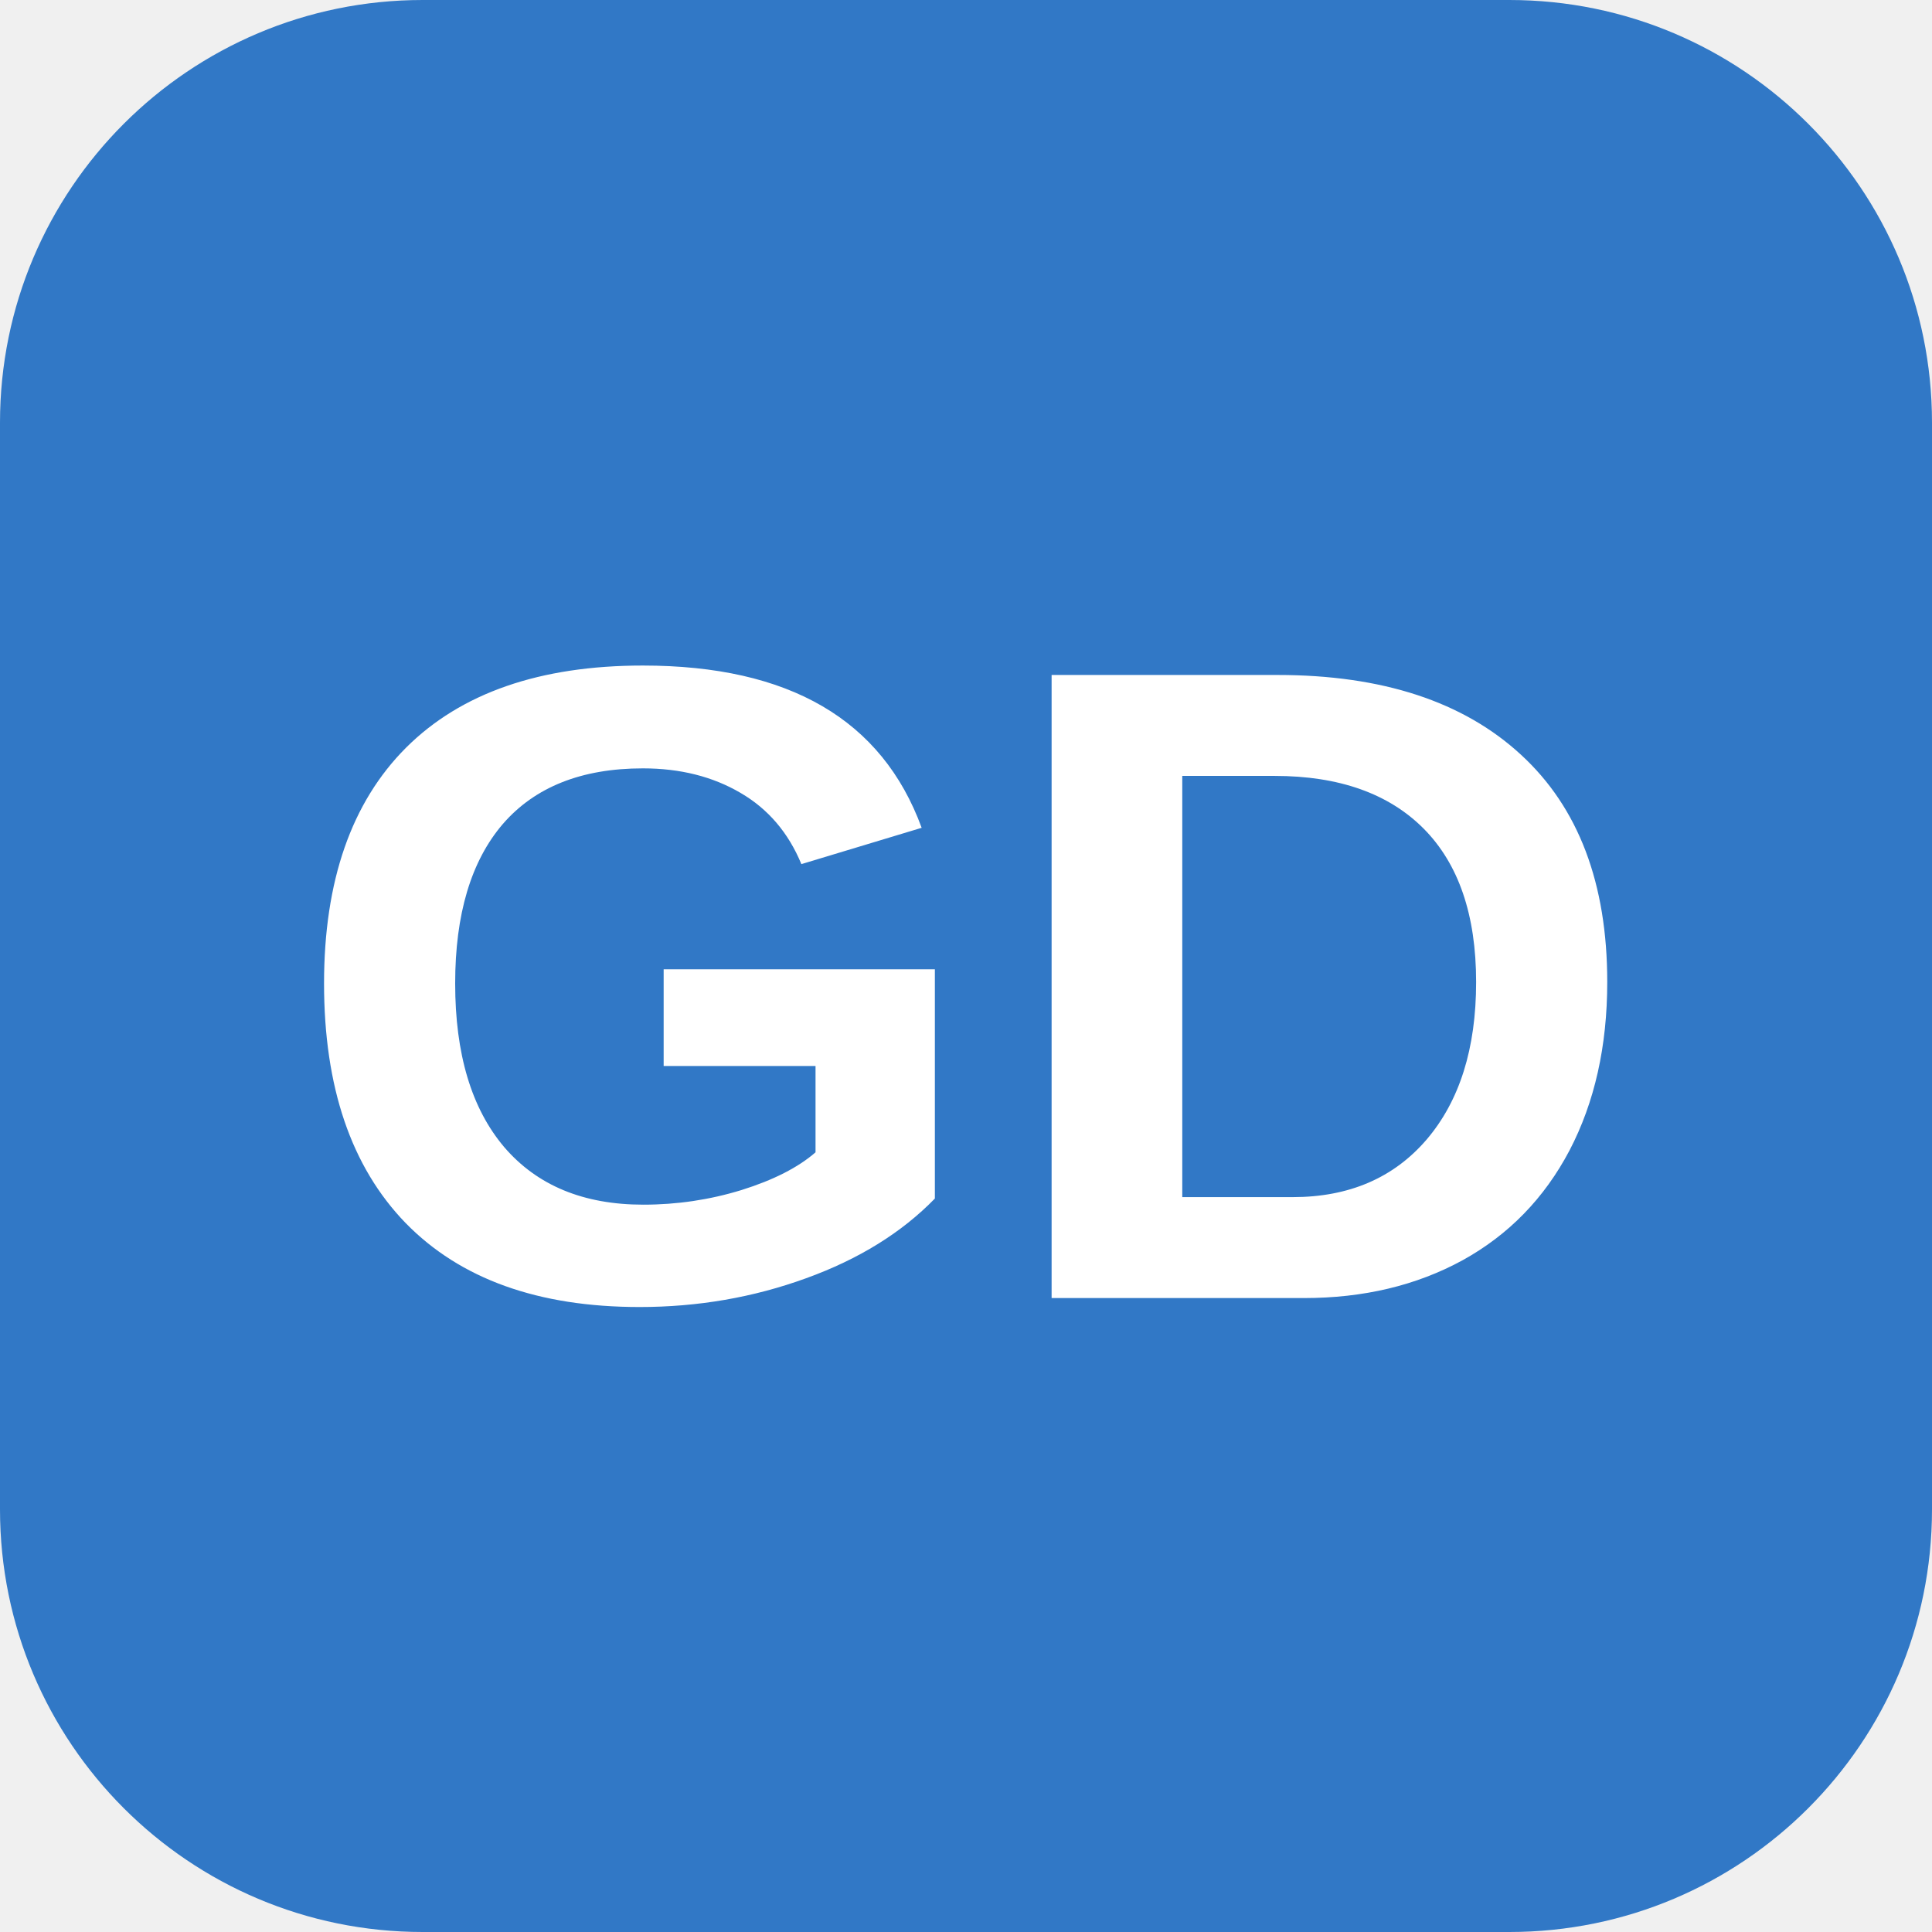
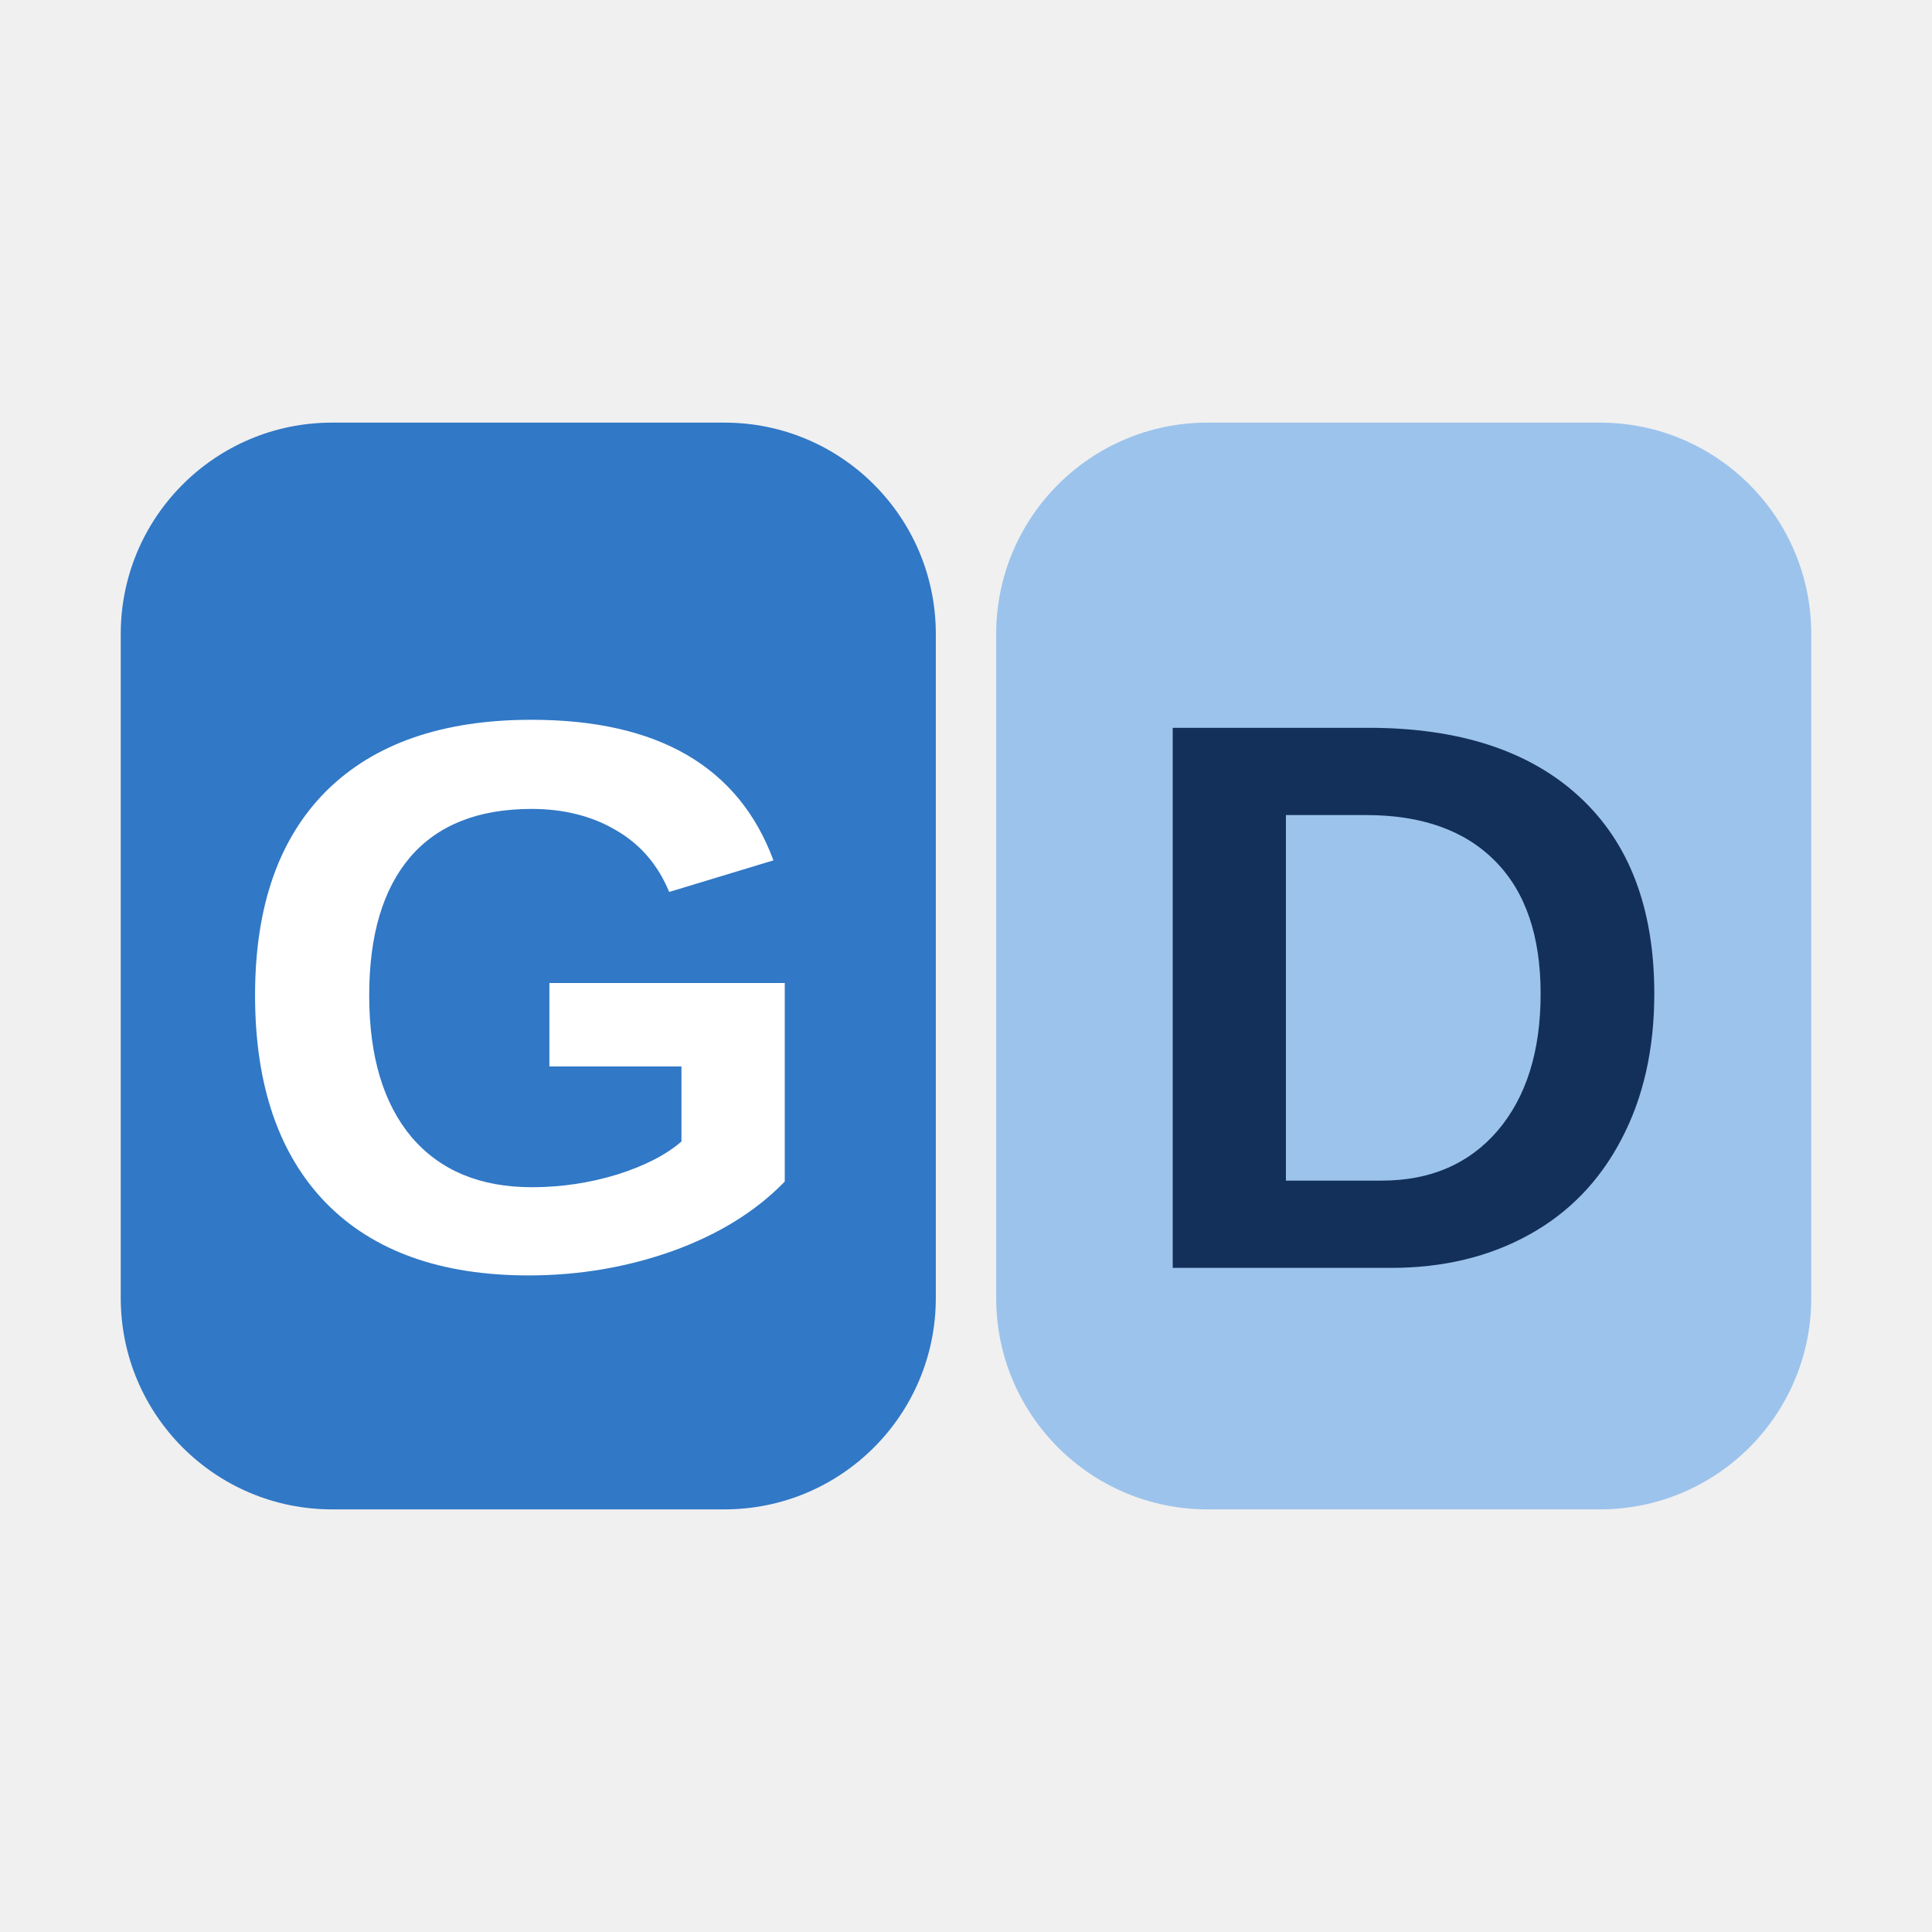
<svg xmlns="http://www.w3.org/2000/svg" viewBox="0 0 64 64">
-   <rect width="64" height="64" rx="14" fill="#3178c6" />
-   <text x="32" y="43" text-anchor="middle" font-family="Nunito, Arial, sans-serif" font-size="30" font-weight="800" fill="#fff">GD</text>
+   <rect x="4" y="14" width="27" height="36" rx="7" fill="#3178c6" />
+   <rect x="33" y="14" width="27" height="36" rx="7" fill="#9cc3ec" />
+   <text x="17.5" y="42" text-anchor="middle" font-family="Nunito, Arial, sans-serif" font-size="26" font-weight="800" fill="#fff">G</text>
+   <text x="46.5" y="42" text-anchor="middle" font-family="Nunito, Arial, sans-serif" font-size="26" font-weight="800" fill="#13305a">D</text>
</svg>
